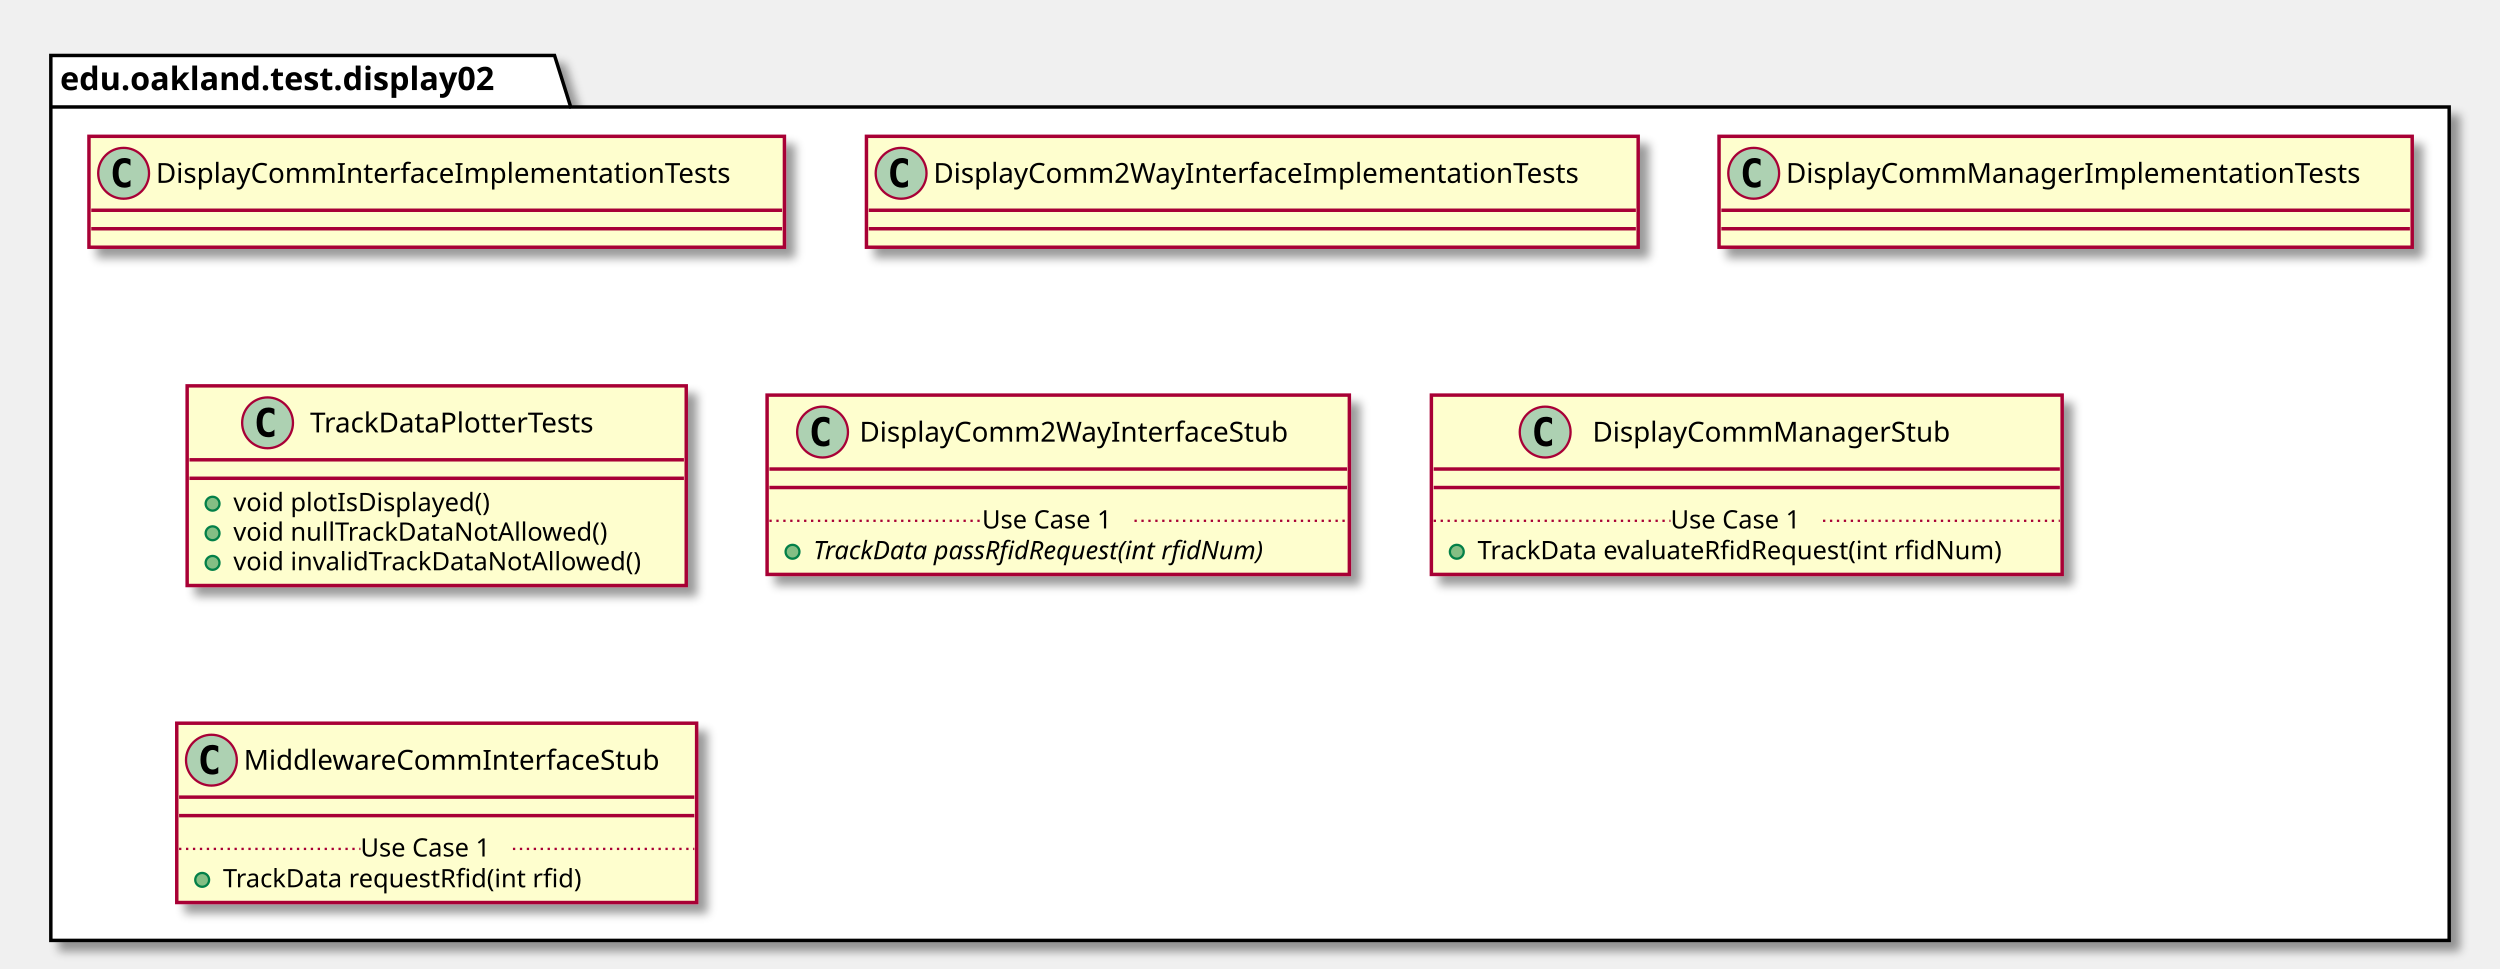
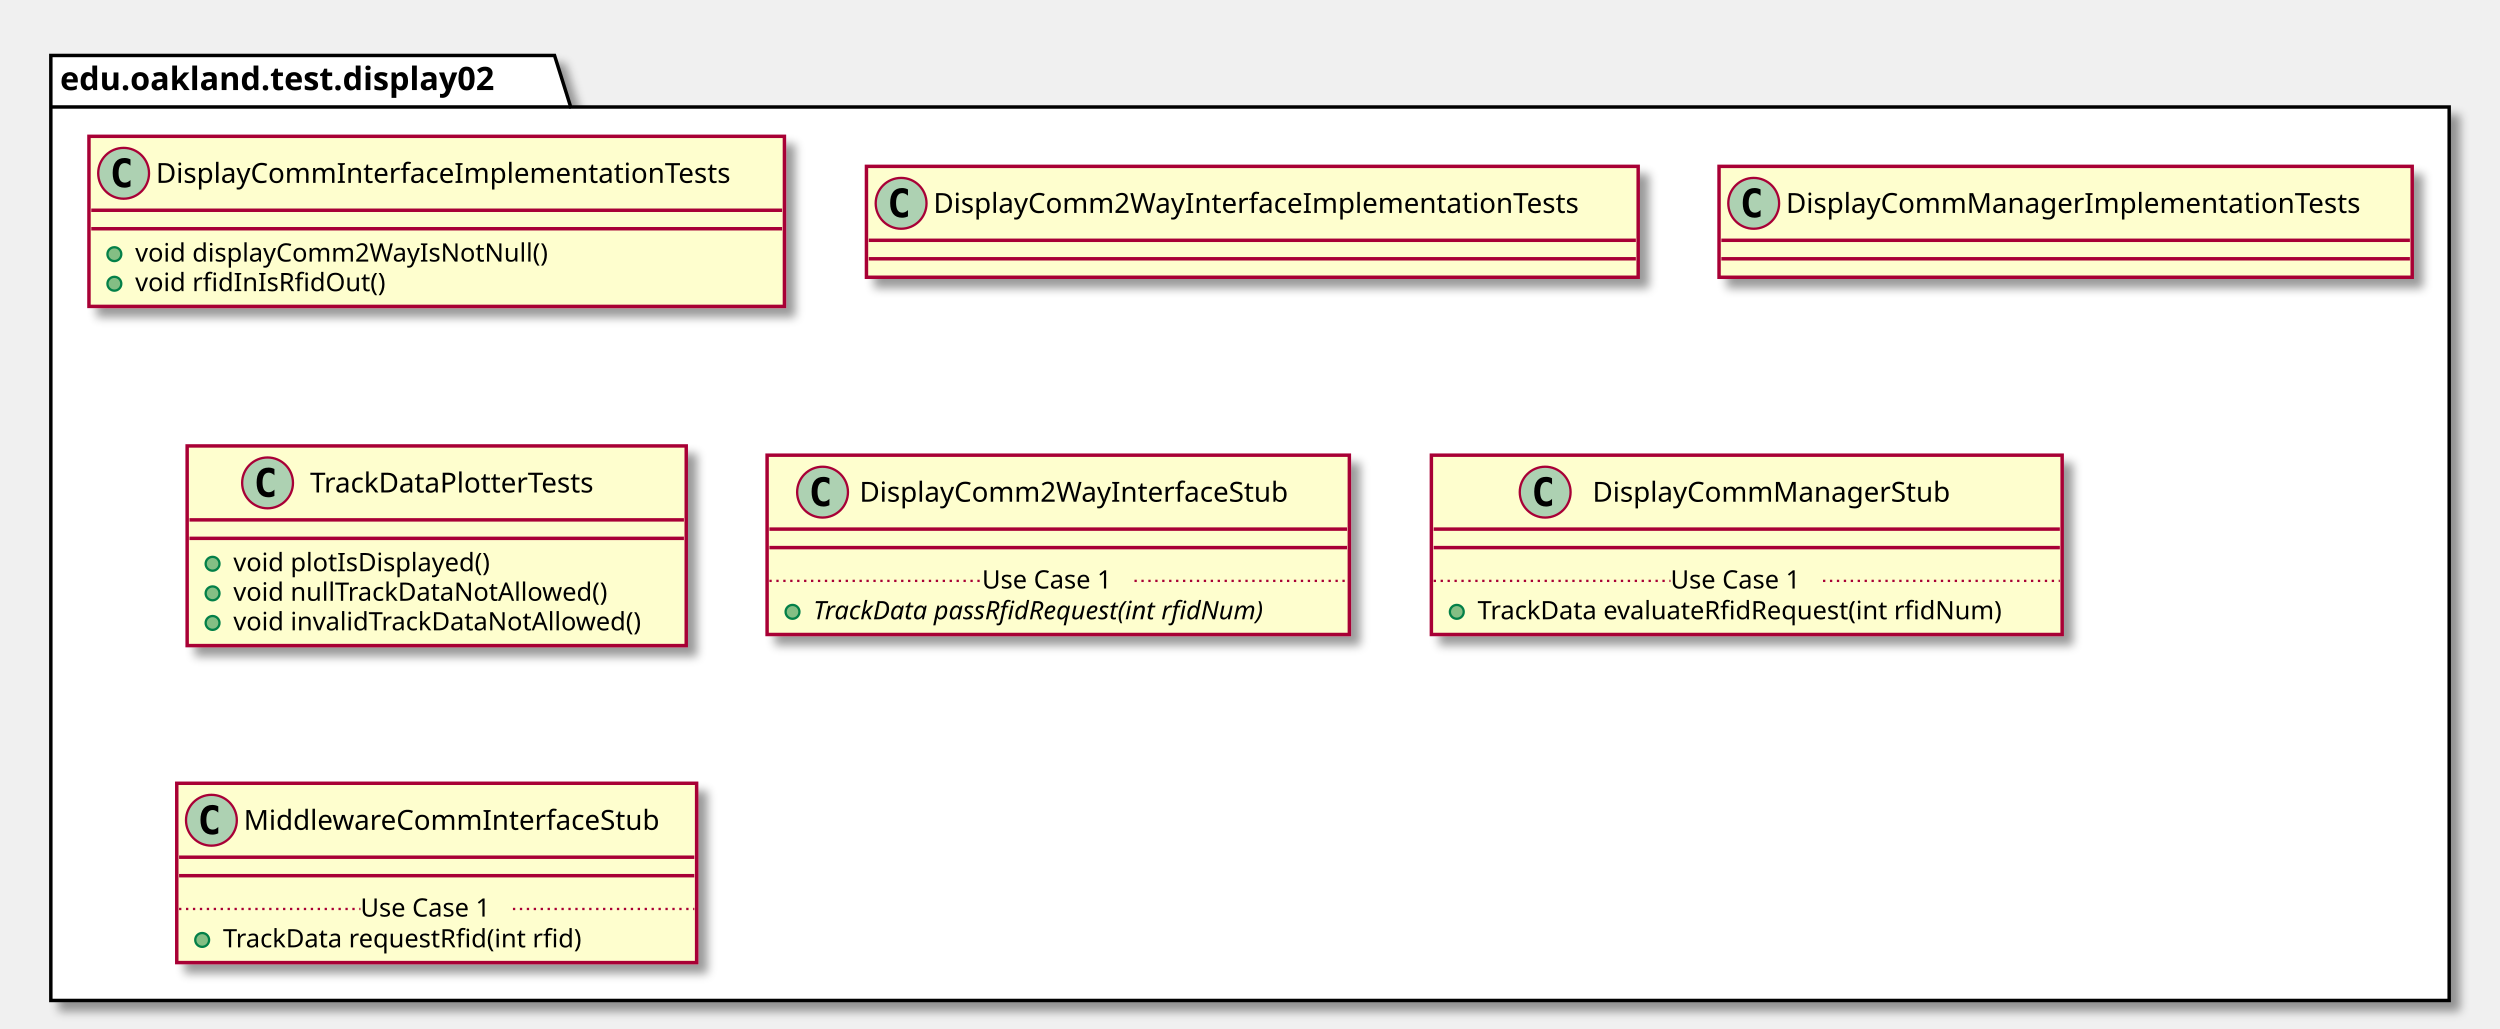
- <svg xmlns="http://www.w3.org/2000/svg" contentScriptType="application/ecmascript" contentStyleType="text/css" height="419px" preserveAspectRatio="none" style="width:1082px;height:419px;" version="1.1" viewBox="0 0 1082 419" width="1082px" zoomAndPan="magnify">
+ <svg xmlns="http://www.w3.org/2000/svg" contentScriptType="application/ecmascript" contentStyleType="text/css" height="445px" preserveAspectRatio="none" style="width:1082px;height:445px;" version="1.1" viewBox="0 0 1082 445" width="1082px" zoomAndPan="magnify">
  <defs>
-     <filter height="300%" id="f18vdty69w6s4x" width="300%" x="-1" y="-1">
+     <filter height="300%" id="f1tkhazldjoyot" width="300%" x="-1" y="-1">
      <feGaussianBlur result="blurOut" stdDeviation="2.0" />
      <feColorMatrix in="blurOut" result="blurOut2" type="matrix" values="0 0 0 0 0 0 0 0 0 0 0 0 0 0 0 0 0 0 .4 0" />
      <feOffset dx="4.0" dy="4.0" in="blurOut2" result="blurOut3" />
      <feBlend in="SourceGraphic" in2="blurOut3" mode="normal" />
    </filter>
  </defs>
  <g>
-     <polygon fill="#FFFFFF" filter="url(#f18vdty69w6s4x)" points="22,24,240,24,247,46.297,1060,46.297,1060,407,22,407,22,24" style="stroke: #000000; stroke-width: 1.5;" />
+     <polygon fill="#FFFFFF" filter="url(#f1tkhazldjoyot)" points="22,24,240,24,247,46.297,1060,46.297,1060,433,22,433,22,24" style="stroke: #000000; stroke-width: 1.5;" />
    <line style="stroke: #000000; stroke-width: 1.5;" x1="22" x2="247" y1="46.297" y2="46.297" />
    <text fill="#000000" font-family="sans-serif" font-size="14" font-weight="bold" lengthAdjust="spacingAndGlyphs" textLength="212" x="26" y="38.995">edu.oakland.test.display02</text>
-     <rect fill="#FEFECE" filter="url(#f18vdty69w6s4x)" height="48" id="DisplayCommInterfaceImplementationTests" style="stroke: #A80036; stroke-width: 1.5;" width="301" x="38.5" y="59" />
+     <rect fill="#FEFECE" filter="url(#f1tkhazldjoyot)" height="73.609" id="DisplayCommInterfaceImplementationTests" style="stroke: #A80036; stroke-width: 1.5;" width="301" x="38.5" y="59" />
    <ellipse cx="53.5" cy="75" fill="#ADD1B2" rx="11" ry="11" style="stroke: #A80036; stroke-width: 1.0;" />
    <path d="M56.469,80.641 Q55.891,80.938 55.25,81.078 Q54.609,81.234 53.906,81.234 Q51.406,81.234 50.078,79.594 Q48.766,77.938 48.766,74.812 Q48.766,71.688 50.078,70.031 Q51.406,68.375 53.906,68.375 Q54.609,68.375 55.25,68.531 Q55.906,68.688 56.469,68.984 L56.469,71.703 Q55.844,71.125 55.25,70.859 Q54.656,70.578 54.031,70.578 Q52.688,70.578 52,71.656 Q51.312,72.719 51.312,74.812 Q51.312,76.906 52,77.984 Q52.688,79.047 54.031,79.047 Q54.656,79.047 55.25,78.781 Q55.844,78.5 56.469,77.922 L56.469,80.641 Z " />
    <text fill="#000000" font-family="sans-serif" font-size="12" lengthAdjust="spacingAndGlyphs" textLength="269" x="67.5" y="79.154">DisplayCommInterfaceImplementationTests</text>
    <line style="stroke: #A80036; stroke-width: 1.5;" x1="39.5" x2="338.5" y1="91" y2="91" />
    <line style="stroke: #A80036; stroke-width: 1.5;" x1="39.5" x2="338.5" y1="99" y2="99" />
-     <rect fill="#FEFECE" filter="url(#f18vdty69w6s4x)" height="48" id="DisplayComm2WayInterfaceImplementationTests" style="stroke: #A80036; stroke-width: 1.5;" width="334" x="375" y="59" />
-     <ellipse cx="390" cy="75" fill="#ADD1B2" rx="11" ry="11" style="stroke: #A80036; stroke-width: 1.0;" />
-     <path d="M392.969,80.641 Q392.391,80.938 391.75,81.078 Q391.109,81.234 390.406,81.234 Q387.906,81.234 386.578,79.594 Q385.266,77.938 385.266,74.812 Q385.266,71.688 386.578,70.031 Q387.906,68.375 390.406,68.375 Q391.109,68.375 391.75,68.531 Q392.406,68.688 392.969,68.984 L392.969,71.703 Q392.344,71.125 391.75,70.859 Q391.156,70.578 390.531,70.578 Q389.188,70.578 388.5,71.656 Q387.812,72.719 387.812,74.812 Q387.812,76.906 388.5,77.984 Q389.188,79.047 390.531,79.047 Q391.156,79.047 391.75,78.781 Q392.344,78.5 392.969,77.922 L392.969,80.641 Z " />
-     <text fill="#000000" font-family="sans-serif" font-size="12" lengthAdjust="spacingAndGlyphs" textLength="302" x="404" y="79.154">DisplayComm2WayInterfaceImplementationTests</text>
-     <line style="stroke: #A80036; stroke-width: 1.5;" x1="376" x2="708" y1="91" y2="91" />
-     <line style="stroke: #A80036; stroke-width: 1.5;" x1="376" x2="708" y1="99" y2="99" />
-     <rect fill="#FEFECE" filter="url(#f18vdty69w6s4x)" height="48" id="DisplayCommManagerImplementationTests" style="stroke: #A80036; stroke-width: 1.5;" width="300" x="744" y="59" />
-     <ellipse cx="759" cy="75" fill="#ADD1B2" rx="11" ry="11" style="stroke: #A80036; stroke-width: 1.0;" />
-     <path d="M761.969,80.641 Q761.391,80.938 760.75,81.078 Q760.109,81.234 759.406,81.234 Q756.906,81.234 755.578,79.594 Q754.266,77.938 754.266,74.812 Q754.266,71.688 755.578,70.031 Q756.906,68.375 759.406,68.375 Q760.109,68.375 760.75,68.531 Q761.406,68.688 761.969,68.984 L761.969,71.703 Q761.344,71.125 760.75,70.859 Q760.156,70.578 759.531,70.578 Q758.188,70.578 757.5,71.656 Q756.812,72.719 756.812,74.812 Q756.812,76.906 757.5,77.984 Q758.188,79.047 759.531,79.047 Q760.156,79.047 760.75,78.781 Q761.344,78.5 761.969,77.922 L761.969,80.641 Z " />
-     <text fill="#000000" font-family="sans-serif" font-size="12" lengthAdjust="spacingAndGlyphs" textLength="268" x="773" y="79.154">DisplayCommManagerImplementationTests</text>
-     <line style="stroke: #A80036; stroke-width: 1.5;" x1="745" x2="1043" y1="91" y2="91" />
-     <line style="stroke: #A80036; stroke-width: 1.5;" x1="745" x2="1043" y1="99" y2="99" />
-     <rect fill="#FEFECE" filter="url(#f18vdty69w6s4x)" height="86.414" id="TrackDataPlotterTests" style="stroke: #A80036; stroke-width: 1.5;" width="216" x="81" y="167" />
-     <ellipse cx="115.8" cy="183" fill="#ADD1B2" rx="11" ry="11" style="stroke: #A80036; stroke-width: 1.0;" />
-     <path d="M118.769,188.641 Q118.191,188.938 117.55,189.078 Q116.909,189.234 116.206,189.234 Q113.706,189.234 112.378,187.594 Q111.066,185.938 111.066,182.812 Q111.066,179.688 112.378,178.031 Q113.706,176.375 116.206,176.375 Q116.909,176.375 117.55,176.531 Q118.206,176.688 118.769,176.984 L118.769,179.703 Q118.144,179.125 117.55,178.859 Q116.956,178.578 116.331,178.578 Q114.987,178.578 114.3,179.656 Q113.612,180.719 113.612,182.812 Q113.612,184.906 114.3,185.984 Q114.987,187.047 116.331,187.047 Q116.956,187.047 117.55,186.781 Q118.144,186.5 118.769,185.922 L118.769,188.641 Z " />
-     <text fill="#000000" font-family="sans-serif" font-size="12" lengthAdjust="spacingAndGlyphs" textLength="140" x="134.2" y="187.154">TrackDataPlotterTests</text>
-     <line style="stroke: #A80036; stroke-width: 1.5;" x1="82" x2="296" y1="199" y2="199" />
-     <line style="stroke: #A80036; stroke-width: 1.5;" x1="82" x2="296" y1="207" y2="207" />
-     <ellipse cx="92" cy="218" fill="#84BE84" rx="3" ry="3" style="stroke: #038048; stroke-width: 1.0;" />
-     <text fill="#000000" font-family="sans-serif" font-size="11" lengthAdjust="spacingAndGlyphs" textLength="121" x="101" y="221.21">void plotIsDisplayed()</text>
-     <ellipse cx="92" cy="230.805" fill="#84BE84" rx="3" ry="3" style="stroke: #038048; stroke-width: 1.0;" />
-     <text fill="#000000" font-family="sans-serif" font-size="11" lengthAdjust="spacingAndGlyphs" textLength="174" x="101" y="234.015">void nullTrackDataNotAllowed()</text>
-     <ellipse cx="92" cy="243.609" fill="#84BE84" rx="3" ry="3" style="stroke: #038048; stroke-width: 1.0;" />
-     <text fill="#000000" font-family="sans-serif" font-size="11" lengthAdjust="spacingAndGlyphs" textLength="190" x="101" y="246.82">void invalidTrackDataNotAllowed()</text>
-     <rect fill="#FEFECE" filter="url(#f18vdty69w6s4x)" height="77.609" id="DisplayComm2WayInterfaceStub" style="stroke: #A80036; stroke-width: 1.5;" width="252" x="332" y="171" />
-     <ellipse cx="356" cy="187" fill="#ADD1B2" rx="11" ry="11" style="stroke: #A80036; stroke-width: 1.0;" />
-     <path d="M358.969,192.641 Q358.391,192.938 357.75,193.078 Q357.109,193.234 356.406,193.234 Q353.906,193.234 352.578,191.594 Q351.266,189.938 351.266,186.812 Q351.266,183.688 352.578,182.031 Q353.906,180.375 356.406,180.375 Q357.109,180.375 357.75,180.531 Q358.406,180.688 358.969,180.984 L358.969,183.703 Q358.344,183.125 357.75,182.859 Q357.156,182.578 356.531,182.578 Q355.188,182.578 354.5,183.656 Q353.812,184.719 353.812,186.812 Q353.812,188.906 354.5,189.984 Q355.188,191.047 356.531,191.047 Q357.156,191.047 357.75,190.781 Q358.344,190.5 358.969,189.922 L358.969,192.641 Z " />
-     <text fill="#000000" font-family="sans-serif" font-size="12" lengthAdjust="spacingAndGlyphs" textLength="200" x="372" y="191.154">DisplayComm2WayInterfaceStub</text>
-     <line style="stroke: #A80036; stroke-width: 1.5;" x1="333" x2="583" y1="203" y2="203" />
-     <line style="stroke: #A80036; stroke-width: 1.5;" x1="333" x2="583" y1="211" y2="211" />
-     <ellipse cx="343" cy="238.805" fill="#84BE84" rx="3" ry="3" style="stroke: #038048; stroke-width: 1.0;" />
-     <text fill="#000000" font-family="sans-serif" font-size="11" font-style="italic" lengthAdjust="spacingAndGlyphs" textLength="226" x="352" y="242.015">TrackData passRfidRequest(int rfidNum)</text>
-     <line style="stroke: #A80036; stroke-width: 1.0; stroke-dasharray: 1.0,2.0;" x1="333" x2="425" y1="225.402" y2="225.402" />
-     <text fill="#000000" font-family="sans-serif" font-size="11" lengthAdjust="spacingAndGlyphs" textLength="66" x="425" y="228.71">Use Case 1</text>
-     <line style="stroke: #A80036; stroke-width: 1.0; stroke-dasharray: 1.0,2.0;" x1="491" x2="583" y1="225.402" y2="225.402" />
-     <rect fill="#FEFECE" filter="url(#f18vdty69w6s4x)" height="77.609" id="DisplayCommManagerStub" style="stroke: #A80036; stroke-width: 1.5;" width="273" x="619.5" y="171" />
-     <ellipse cx="668.75" cy="187" fill="#ADD1B2" rx="11" ry="11" style="stroke: #A80036; stroke-width: 1.0;" />
-     <path d="M671.719,192.641 Q671.141,192.938 670.5,193.078 Q669.859,193.234 669.156,193.234 Q666.656,193.234 665.328,191.594 Q664.016,189.938 664.016,186.812 Q664.016,183.688 665.328,182.031 Q666.656,180.375 669.156,180.375 Q669.859,180.375 670.5,180.531 Q671.156,180.688 671.719,180.984 L671.719,183.703 Q671.094,183.125 670.5,182.859 Q669.906,182.578 669.281,182.578 Q667.938,182.578 667.25,183.656 Q666.562,184.719 666.562,186.812 Q666.562,188.906 667.25,189.984 Q667.938,191.047 669.281,191.047 Q669.906,191.047 670.5,190.781 Q671.094,190.5 671.719,189.922 L671.719,192.641 Z " />
-     <text fill="#000000" font-family="sans-serif" font-size="12" lengthAdjust="spacingAndGlyphs" textLength="166" x="689.25" y="191.154">DisplayCommManagerStub</text>
-     <line style="stroke: #A80036; stroke-width: 1.5;" x1="620.5" x2="891.5" y1="203" y2="203" />
-     <line style="stroke: #A80036; stroke-width: 1.5;" x1="620.5" x2="891.5" y1="211" y2="211" />
-     <ellipse cx="630.5" cy="238.805" fill="#84BE84" rx="3" ry="3" style="stroke: #038048; stroke-width: 1.0;" />
-     <text fill="#000000" font-family="sans-serif" font-size="11" lengthAdjust="spacingAndGlyphs" textLength="247" x="639.5" y="242.015">TrackData evaluateRfidRequest(int rfidNum)</text>
-     <line style="stroke: #A80036; stroke-width: 1.0; stroke-dasharray: 1.0,2.0;" x1="620.5" x2="723" y1="225.402" y2="225.402" />
-     <text fill="#000000" font-family="sans-serif" font-size="11" lengthAdjust="spacingAndGlyphs" textLength="66" x="723" y="228.71">Use Case 1</text>
-     <line style="stroke: #A80036; stroke-width: 1.0; stroke-dasharray: 1.0,2.0;" x1="789" x2="891.5" y1="225.402" y2="225.402" />
-     <rect fill="#FEFECE" filter="url(#f18vdty69w6s4x)" height="77.609" id="MiddlewareCommInterfaceStub" style="stroke: #A80036; stroke-width: 1.5;" width="225" x="76.5" y="313" />
-     <ellipse cx="91.5" cy="329" fill="#ADD1B2" rx="11" ry="11" style="stroke: #A80036; stroke-width: 1.0;" />
-     <path d="M94.469,334.641 Q93.891,334.938 93.25,335.078 Q92.609,335.234 91.906,335.234 Q89.406,335.234 88.078,333.594 Q86.766,331.938 86.766,328.812 Q86.766,325.688 88.078,324.031 Q89.406,322.375 91.906,322.375 Q92.609,322.375 93.25,322.531 Q93.906,322.688 94.469,322.984 L94.469,325.703 Q93.844,325.125 93.25,324.859 Q92.656,324.578 92.031,324.578 Q90.688,324.578 90,325.656 Q89.312,326.719 89.312,328.812 Q89.312,330.906 90,331.984 Q90.688,333.047 92.031,333.047 Q92.656,333.047 93.25,332.781 Q93.844,332.5 94.469,331.922 L94.469,334.641 Z " />
-     <text fill="#000000" font-family="sans-serif" font-size="12" lengthAdjust="spacingAndGlyphs" textLength="193" x="105.5" y="333.154">MiddlewareCommInterfaceStub</text>
-     <line style="stroke: #A80036; stroke-width: 1.5;" x1="77.5" x2="300.5" y1="345" y2="345" />
-     <line style="stroke: #A80036; stroke-width: 1.5;" x1="77.5" x2="300.5" y1="353" y2="353" />
-     <ellipse cx="87.5" cy="380.805" fill="#84BE84" rx="3" ry="3" style="stroke: #038048; stroke-width: 1.0;" />
-     <text fill="#000000" font-family="sans-serif" font-size="11" lengthAdjust="spacingAndGlyphs" textLength="171" x="96.5" y="384.015">TrackData requestRfid(int rfid)</text>
-     <line style="stroke: #A80036; stroke-width: 1.0; stroke-dasharray: 1.0,2.0;" x1="77.5" x2="156" y1="367.402" y2="367.402" />
-     <text fill="#000000" font-family="sans-serif" font-size="11" lengthAdjust="spacingAndGlyphs" textLength="66" x="156" y="370.71">Use Case 1</text>
-     <line style="stroke: #A80036; stroke-width: 1.0; stroke-dasharray: 1.0,2.0;" x1="222" x2="300.5" y1="367.402" y2="367.402" />
+     <ellipse cx="49.5" cy="110" fill="#84BE84" rx="3" ry="3" style="stroke: #038048; stroke-width: 1.0;" />
+     <text fill="#000000" font-family="sans-serif" font-size="11" lengthAdjust="spacingAndGlyphs" textLength="191" x="58.5" y="113.21">void displayComm2WayIsNotNull()</text>
+     <ellipse cx="49.5" cy="122.805" fill="#84BE84" rx="3" ry="3" style="stroke: #038048; stroke-width: 1.0;" />
+     <text fill="#000000" font-family="sans-serif" font-size="11" lengthAdjust="spacingAndGlyphs" textLength="115" x="58.5" y="126.015">void rfidInIsRfidOut()</text>
+     <rect fill="#FEFECE" filter="url(#f1tkhazldjoyot)" height="48" id="DisplayComm2WayInterfaceImplementationTests" style="stroke: #A80036; stroke-width: 1.5;" width="334" x="375" y="72" />
+     <ellipse cx="390" cy="88" fill="#ADD1B2" rx="11" ry="11" style="stroke: #A80036; stroke-width: 1.0;" />
+     <path d="M392.969,93.641 Q392.391,93.938 391.75,94.078 Q391.109,94.234 390.406,94.234 Q387.906,94.234 386.578,92.594 Q385.266,90.938 385.266,87.812 Q385.266,84.688 386.578,83.031 Q387.906,81.375 390.406,81.375 Q391.109,81.375 391.75,81.531 Q392.406,81.688 392.969,81.984 L392.969,84.703 Q392.344,84.125 391.75,83.859 Q391.156,83.578 390.531,83.578 Q389.188,83.578 388.5,84.656 Q387.812,85.719 387.812,87.812 Q387.812,89.906 388.5,90.984 Q389.188,92.047 390.531,92.047 Q391.156,92.047 391.75,91.781 Q392.344,91.5 392.969,90.922 L392.969,93.641 Z " />
+     <text fill="#000000" font-family="sans-serif" font-size="12" lengthAdjust="spacingAndGlyphs" textLength="302" x="404" y="92.154">DisplayComm2WayInterfaceImplementationTests</text>
+     <line style="stroke: #A80036; stroke-width: 1.5;" x1="376" x2="708" y1="104" y2="104" />
+     <line style="stroke: #A80036; stroke-width: 1.5;" x1="376" x2="708" y1="112" y2="112" />
+     <rect fill="#FEFECE" filter="url(#f1tkhazldjoyot)" height="48" id="DisplayCommManagerImplementationTests" style="stroke: #A80036; stroke-width: 1.5;" width="300" x="744" y="72" />
+     <ellipse cx="759" cy="88" fill="#ADD1B2" rx="11" ry="11" style="stroke: #A80036; stroke-width: 1.0;" />
+     <path d="M761.969,93.641 Q761.391,93.938 760.75,94.078 Q760.109,94.234 759.406,94.234 Q756.906,94.234 755.578,92.594 Q754.266,90.938 754.266,87.812 Q754.266,84.688 755.578,83.031 Q756.906,81.375 759.406,81.375 Q760.109,81.375 760.75,81.531 Q761.406,81.688 761.969,81.984 L761.969,84.703 Q761.344,84.125 760.75,83.859 Q760.156,83.578 759.531,83.578 Q758.188,83.578 757.5,84.656 Q756.812,85.719 756.812,87.812 Q756.812,89.906 757.5,90.984 Q758.188,92.047 759.531,92.047 Q760.156,92.047 760.75,91.781 Q761.344,91.5 761.969,90.922 L761.969,93.641 Z " />
+     <text fill="#000000" font-family="sans-serif" font-size="12" lengthAdjust="spacingAndGlyphs" textLength="268" x="773" y="92.154">DisplayCommManagerImplementationTests</text>
+     <line style="stroke: #A80036; stroke-width: 1.5;" x1="745" x2="1043" y1="104" y2="104" />
+     <line style="stroke: #A80036; stroke-width: 1.5;" x1="745" x2="1043" y1="112" y2="112" />
+     <rect fill="#FEFECE" filter="url(#f1tkhazldjoyot)" height="86.414" id="TrackDataPlotterTests" style="stroke: #A80036; stroke-width: 1.5;" width="216" x="81" y="193" />
+     <ellipse cx="115.8" cy="209" fill="#ADD1B2" rx="11" ry="11" style="stroke: #A80036; stroke-width: 1.0;" />
+     <path d="M118.769,214.641 Q118.191,214.938 117.55,215.078 Q116.909,215.234 116.206,215.234 Q113.706,215.234 112.378,213.594 Q111.066,211.938 111.066,208.812 Q111.066,205.688 112.378,204.031 Q113.706,202.375 116.206,202.375 Q116.909,202.375 117.55,202.531 Q118.206,202.688 118.769,202.984 L118.769,205.703 Q118.144,205.125 117.55,204.859 Q116.956,204.578 116.331,204.578 Q114.987,204.578 114.3,205.656 Q113.612,206.719 113.612,208.812 Q113.612,210.906 114.3,211.984 Q114.987,213.047 116.331,213.047 Q116.956,213.047 117.55,212.781 Q118.144,212.5 118.769,211.922 L118.769,214.641 Z " />
+     <text fill="#000000" font-family="sans-serif" font-size="12" lengthAdjust="spacingAndGlyphs" textLength="140" x="134.2" y="213.154">TrackDataPlotterTests</text>
+     <line style="stroke: #A80036; stroke-width: 1.5;" x1="82" x2="296" y1="225" y2="225" />
+     <line style="stroke: #A80036; stroke-width: 1.5;" x1="82" x2="296" y1="233" y2="233" />
+     <ellipse cx="92" cy="244" fill="#84BE84" rx="3" ry="3" style="stroke: #038048; stroke-width: 1.0;" />
+     <text fill="#000000" font-family="sans-serif" font-size="11" lengthAdjust="spacingAndGlyphs" textLength="121" x="101" y="247.21">void plotIsDisplayed()</text>
+     <ellipse cx="92" cy="256.805" fill="#84BE84" rx="3" ry="3" style="stroke: #038048; stroke-width: 1.0;" />
+     <text fill="#000000" font-family="sans-serif" font-size="11" lengthAdjust="spacingAndGlyphs" textLength="174" x="101" y="260.015">void nullTrackDataNotAllowed()</text>
+     <ellipse cx="92" cy="269.609" fill="#84BE84" rx="3" ry="3" style="stroke: #038048; stroke-width: 1.0;" />
+     <text fill="#000000" font-family="sans-serif" font-size="11" lengthAdjust="spacingAndGlyphs" textLength="190" x="101" y="272.82">void invalidTrackDataNotAllowed()</text>
+     <rect fill="#FEFECE" filter="url(#f1tkhazldjoyot)" height="77.609" id="DisplayComm2WayInterfaceStub" style="stroke: #A80036; stroke-width: 1.5;" width="252" x="332" y="197" />
+     <ellipse cx="356" cy="213" fill="#ADD1B2" rx="11" ry="11" style="stroke: #A80036; stroke-width: 1.0;" />
+     <path d="M358.969,218.641 Q358.391,218.938 357.75,219.078 Q357.109,219.234 356.406,219.234 Q353.906,219.234 352.578,217.594 Q351.266,215.938 351.266,212.812 Q351.266,209.688 352.578,208.031 Q353.906,206.375 356.406,206.375 Q357.109,206.375 357.75,206.531 Q358.406,206.688 358.969,206.984 L358.969,209.703 Q358.344,209.125 357.75,208.859 Q357.156,208.578 356.531,208.578 Q355.188,208.578 354.5,209.656 Q353.812,210.719 353.812,212.812 Q353.812,214.906 354.5,215.984 Q355.188,217.047 356.531,217.047 Q357.156,217.047 357.75,216.781 Q358.344,216.5 358.969,215.922 L358.969,218.641 Z " />
+     <text fill="#000000" font-family="sans-serif" font-size="12" lengthAdjust="spacingAndGlyphs" textLength="200" x="372" y="217.154">DisplayComm2WayInterfaceStub</text>
+     <line style="stroke: #A80036; stroke-width: 1.5;" x1="333" x2="583" y1="229" y2="229" />
+     <line style="stroke: #A80036; stroke-width: 1.5;" x1="333" x2="583" y1="237" y2="237" />
+     <ellipse cx="343" cy="264.805" fill="#84BE84" rx="3" ry="3" style="stroke: #038048; stroke-width: 1.0;" />
+     <text fill="#000000" font-family="sans-serif" font-size="11" font-style="italic" lengthAdjust="spacingAndGlyphs" textLength="226" x="352" y="268.015">TrackData passRfidRequest(int rfidNum)</text>
+     <line style="stroke: #A80036; stroke-width: 1.0; stroke-dasharray: 1.0,2.0;" x1="333" x2="425" y1="251.402" y2="251.402" />
+     <text fill="#000000" font-family="sans-serif" font-size="11" lengthAdjust="spacingAndGlyphs" textLength="66" x="425" y="254.71">Use Case 1</text>
+     <line style="stroke: #A80036; stroke-width: 1.0; stroke-dasharray: 1.0,2.0;" x1="491" x2="583" y1="251.402" y2="251.402" />
+     <rect fill="#FEFECE" filter="url(#f1tkhazldjoyot)" height="77.609" id="DisplayCommManagerStub" style="stroke: #A80036; stroke-width: 1.5;" width="273" x="619.5" y="197" />
+     <ellipse cx="668.75" cy="213" fill="#ADD1B2" rx="11" ry="11" style="stroke: #A80036; stroke-width: 1.0;" />
+     <path d="M671.719,218.641 Q671.141,218.938 670.5,219.078 Q669.859,219.234 669.156,219.234 Q666.656,219.234 665.328,217.594 Q664.016,215.938 664.016,212.812 Q664.016,209.688 665.328,208.031 Q666.656,206.375 669.156,206.375 Q669.859,206.375 670.5,206.531 Q671.156,206.688 671.719,206.984 L671.719,209.703 Q671.094,209.125 670.5,208.859 Q669.906,208.578 669.281,208.578 Q667.938,208.578 667.25,209.656 Q666.562,210.719 666.562,212.812 Q666.562,214.906 667.25,215.984 Q667.938,217.047 669.281,217.047 Q669.906,217.047 670.5,216.781 Q671.094,216.5 671.719,215.922 L671.719,218.641 Z " />
+     <text fill="#000000" font-family="sans-serif" font-size="12" lengthAdjust="spacingAndGlyphs" textLength="166" x="689.25" y="217.154">DisplayCommManagerStub</text>
+     <line style="stroke: #A80036; stroke-width: 1.5;" x1="620.5" x2="891.5" y1="229" y2="229" />
+     <line style="stroke: #A80036; stroke-width: 1.5;" x1="620.5" x2="891.5" y1="237" y2="237" />
+     <ellipse cx="630.5" cy="264.805" fill="#84BE84" rx="3" ry="3" style="stroke: #038048; stroke-width: 1.0;" />
+     <text fill="#000000" font-family="sans-serif" font-size="11" lengthAdjust="spacingAndGlyphs" textLength="247" x="639.5" y="268.015">TrackData evaluateRfidRequest(int rfidNum)</text>
+     <line style="stroke: #A80036; stroke-width: 1.0; stroke-dasharray: 1.0,2.0;" x1="620.5" x2="723" y1="251.402" y2="251.402" />
+     <text fill="#000000" font-family="sans-serif" font-size="11" lengthAdjust="spacingAndGlyphs" textLength="66" x="723" y="254.71">Use Case 1</text>
+     <line style="stroke: #A80036; stroke-width: 1.0; stroke-dasharray: 1.0,2.0;" x1="789" x2="891.5" y1="251.402" y2="251.402" />
+     <rect fill="#FEFECE" filter="url(#f1tkhazldjoyot)" height="77.609" id="MiddlewareCommInterfaceStub" style="stroke: #A80036; stroke-width: 1.5;" width="225" x="76.5" y="339" />
+     <ellipse cx="91.5" cy="355" fill="#ADD1B2" rx="11" ry="11" style="stroke: #A80036; stroke-width: 1.0;" />
+     <path d="M94.469,360.641 Q93.891,360.938 93.25,361.078 Q92.609,361.234 91.906,361.234 Q89.406,361.234 88.078,359.594 Q86.766,357.938 86.766,354.812 Q86.766,351.688 88.078,350.031 Q89.406,348.375 91.906,348.375 Q92.609,348.375 93.25,348.531 Q93.906,348.688 94.469,348.984 L94.469,351.703 Q93.844,351.125 93.25,350.859 Q92.656,350.578 92.031,350.578 Q90.688,350.578 90,351.656 Q89.312,352.719 89.312,354.812 Q89.312,356.906 90,357.984 Q90.688,359.047 92.031,359.047 Q92.656,359.047 93.25,358.781 Q93.844,358.5 94.469,357.922 L94.469,360.641 Z " />
+     <text fill="#000000" font-family="sans-serif" font-size="12" lengthAdjust="spacingAndGlyphs" textLength="193" x="105.5" y="359.154">MiddlewareCommInterfaceStub</text>
+     <line style="stroke: #A80036; stroke-width: 1.5;" x1="77.5" x2="300.5" y1="371" y2="371" />
+     <line style="stroke: #A80036; stroke-width: 1.5;" x1="77.5" x2="300.5" y1="379" y2="379" />
+     <ellipse cx="87.5" cy="406.805" fill="#84BE84" rx="3" ry="3" style="stroke: #038048; stroke-width: 1.0;" />
+     <text fill="#000000" font-family="sans-serif" font-size="11" lengthAdjust="spacingAndGlyphs" textLength="171" x="96.5" y="410.015">TrackData requestRfid(int rfid)</text>
+     <line style="stroke: #A80036; stroke-width: 1.0; stroke-dasharray: 1.0,2.0;" x1="77.5" x2="156" y1="393.402" y2="393.402" />
+     <text fill="#000000" font-family="sans-serif" font-size="11" lengthAdjust="spacingAndGlyphs" textLength="66" x="156" y="396.71">Use Case 1</text>
+     <line style="stroke: #A80036; stroke-width: 1.0; stroke-dasharray: 1.0,2.0;" x1="222" x2="300.5" y1="393.402" y2="393.402" />
  </g>
</svg>
